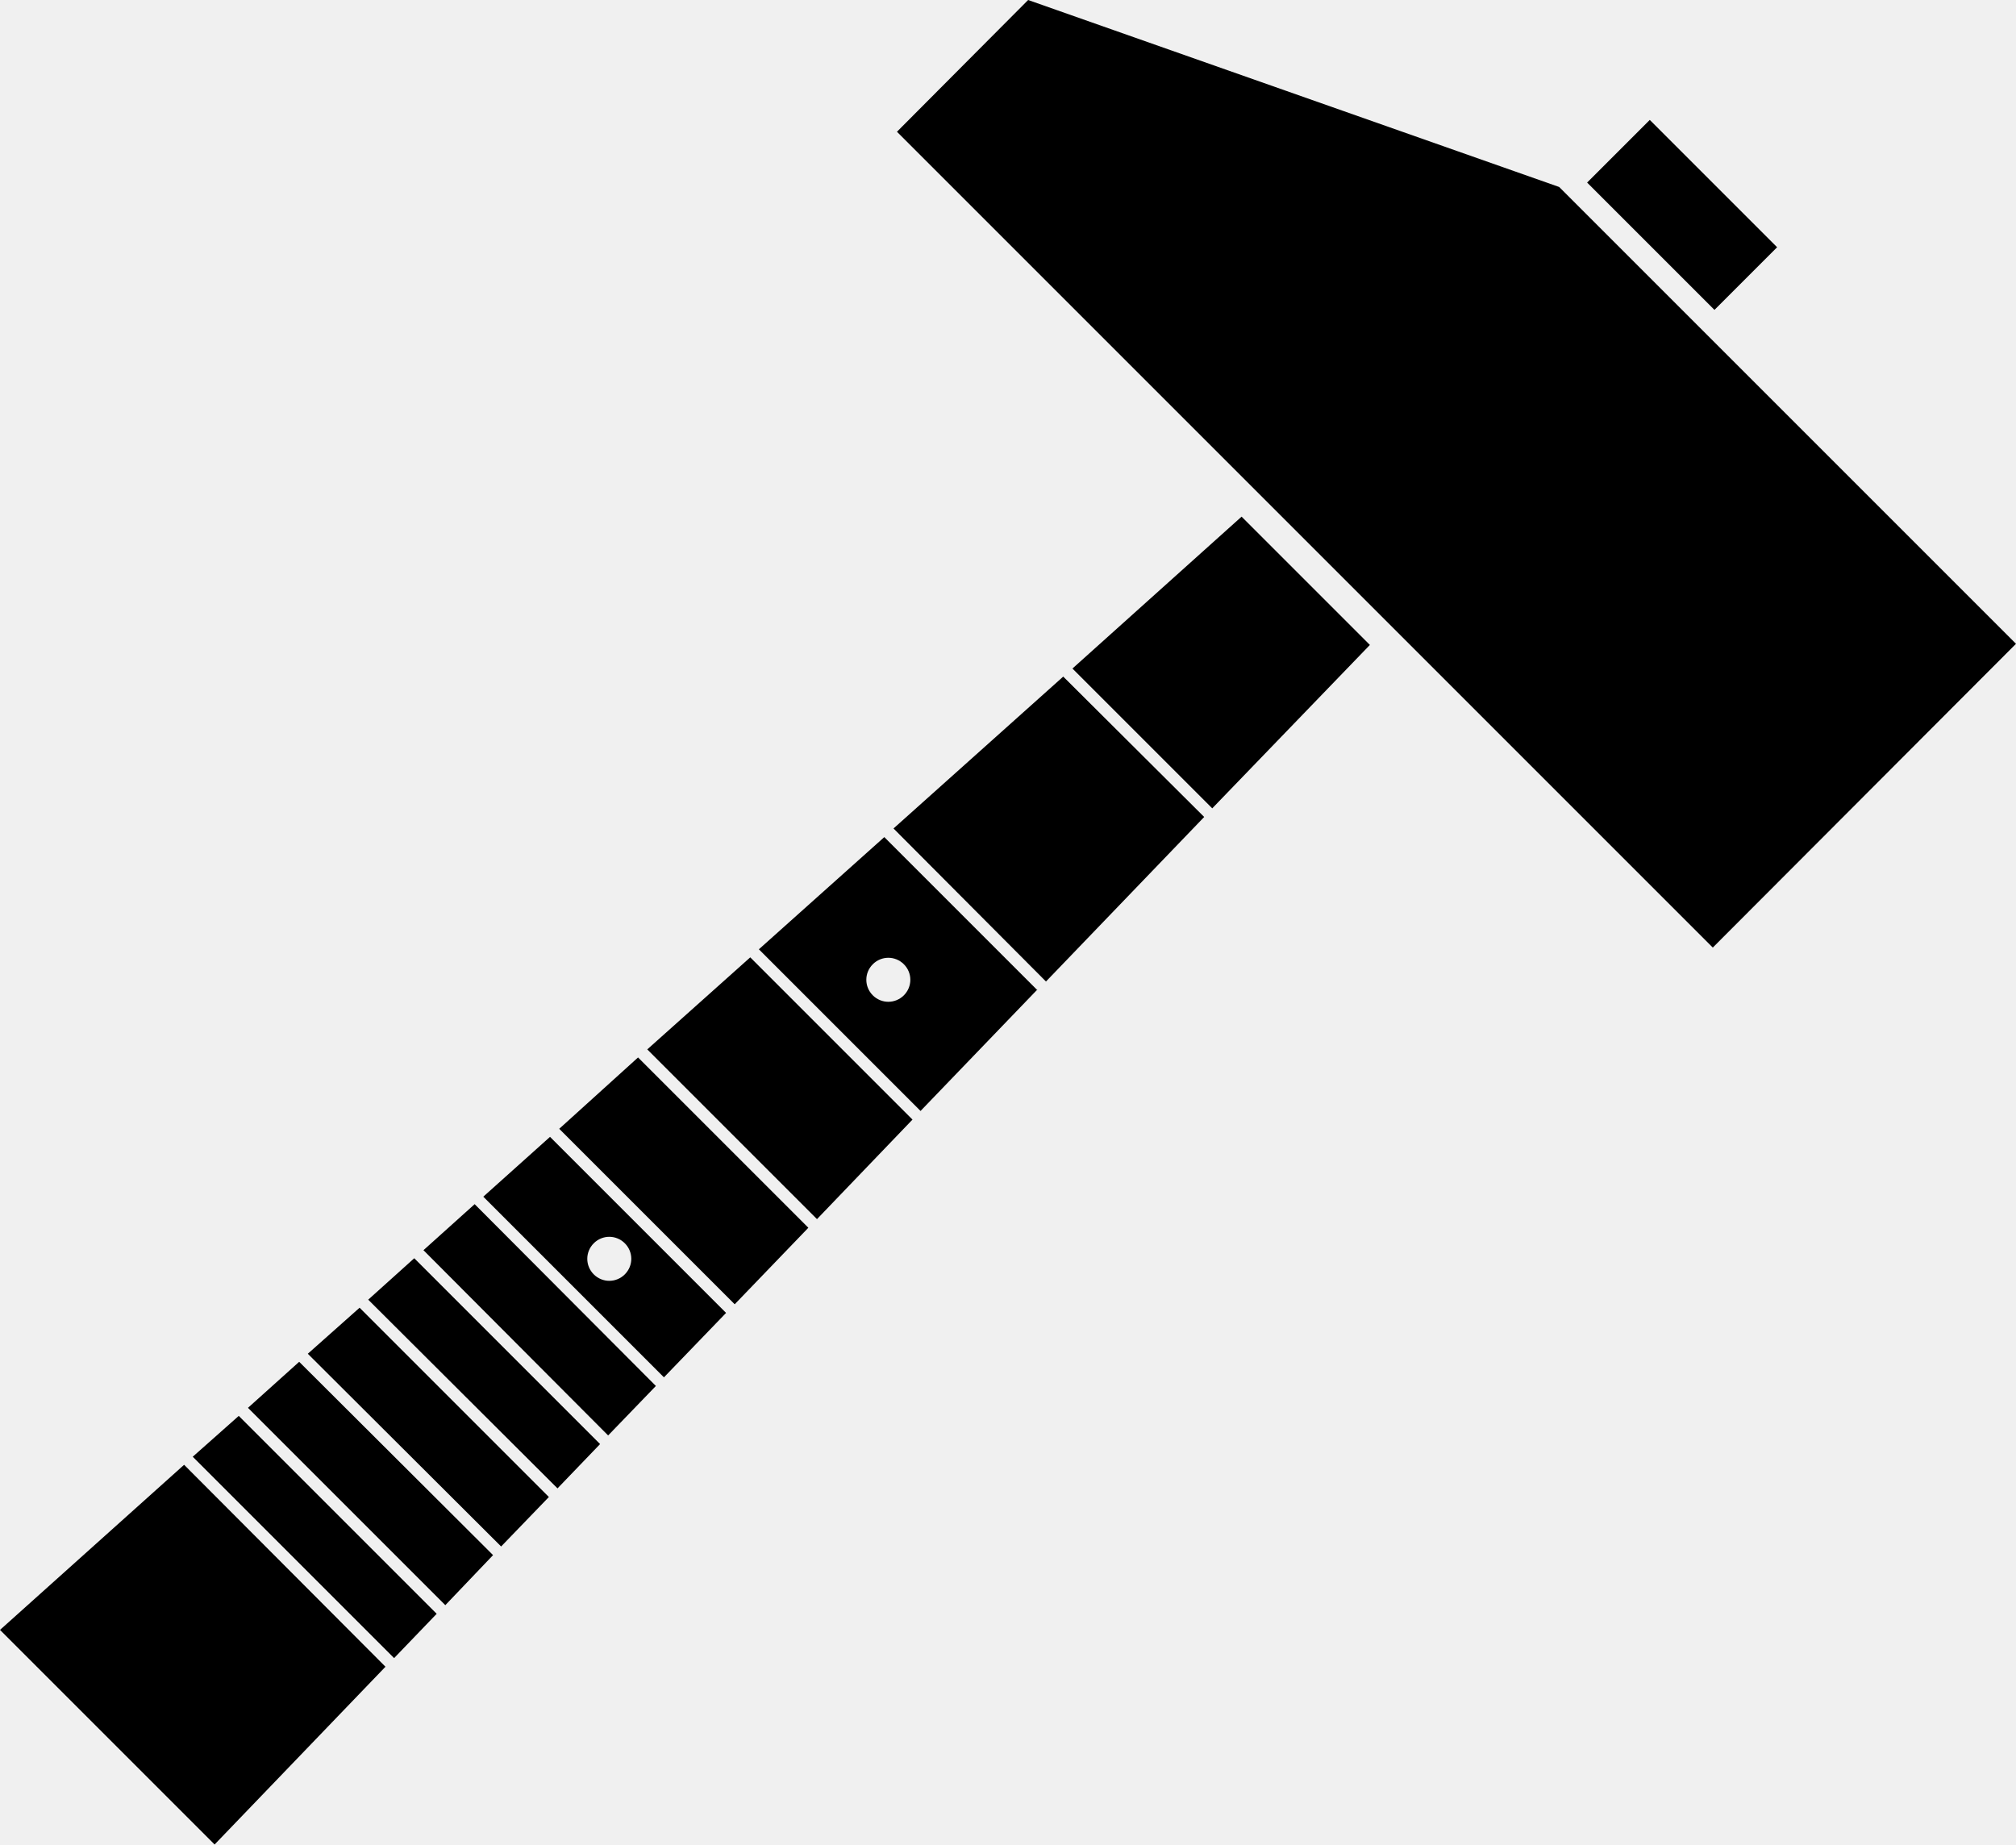
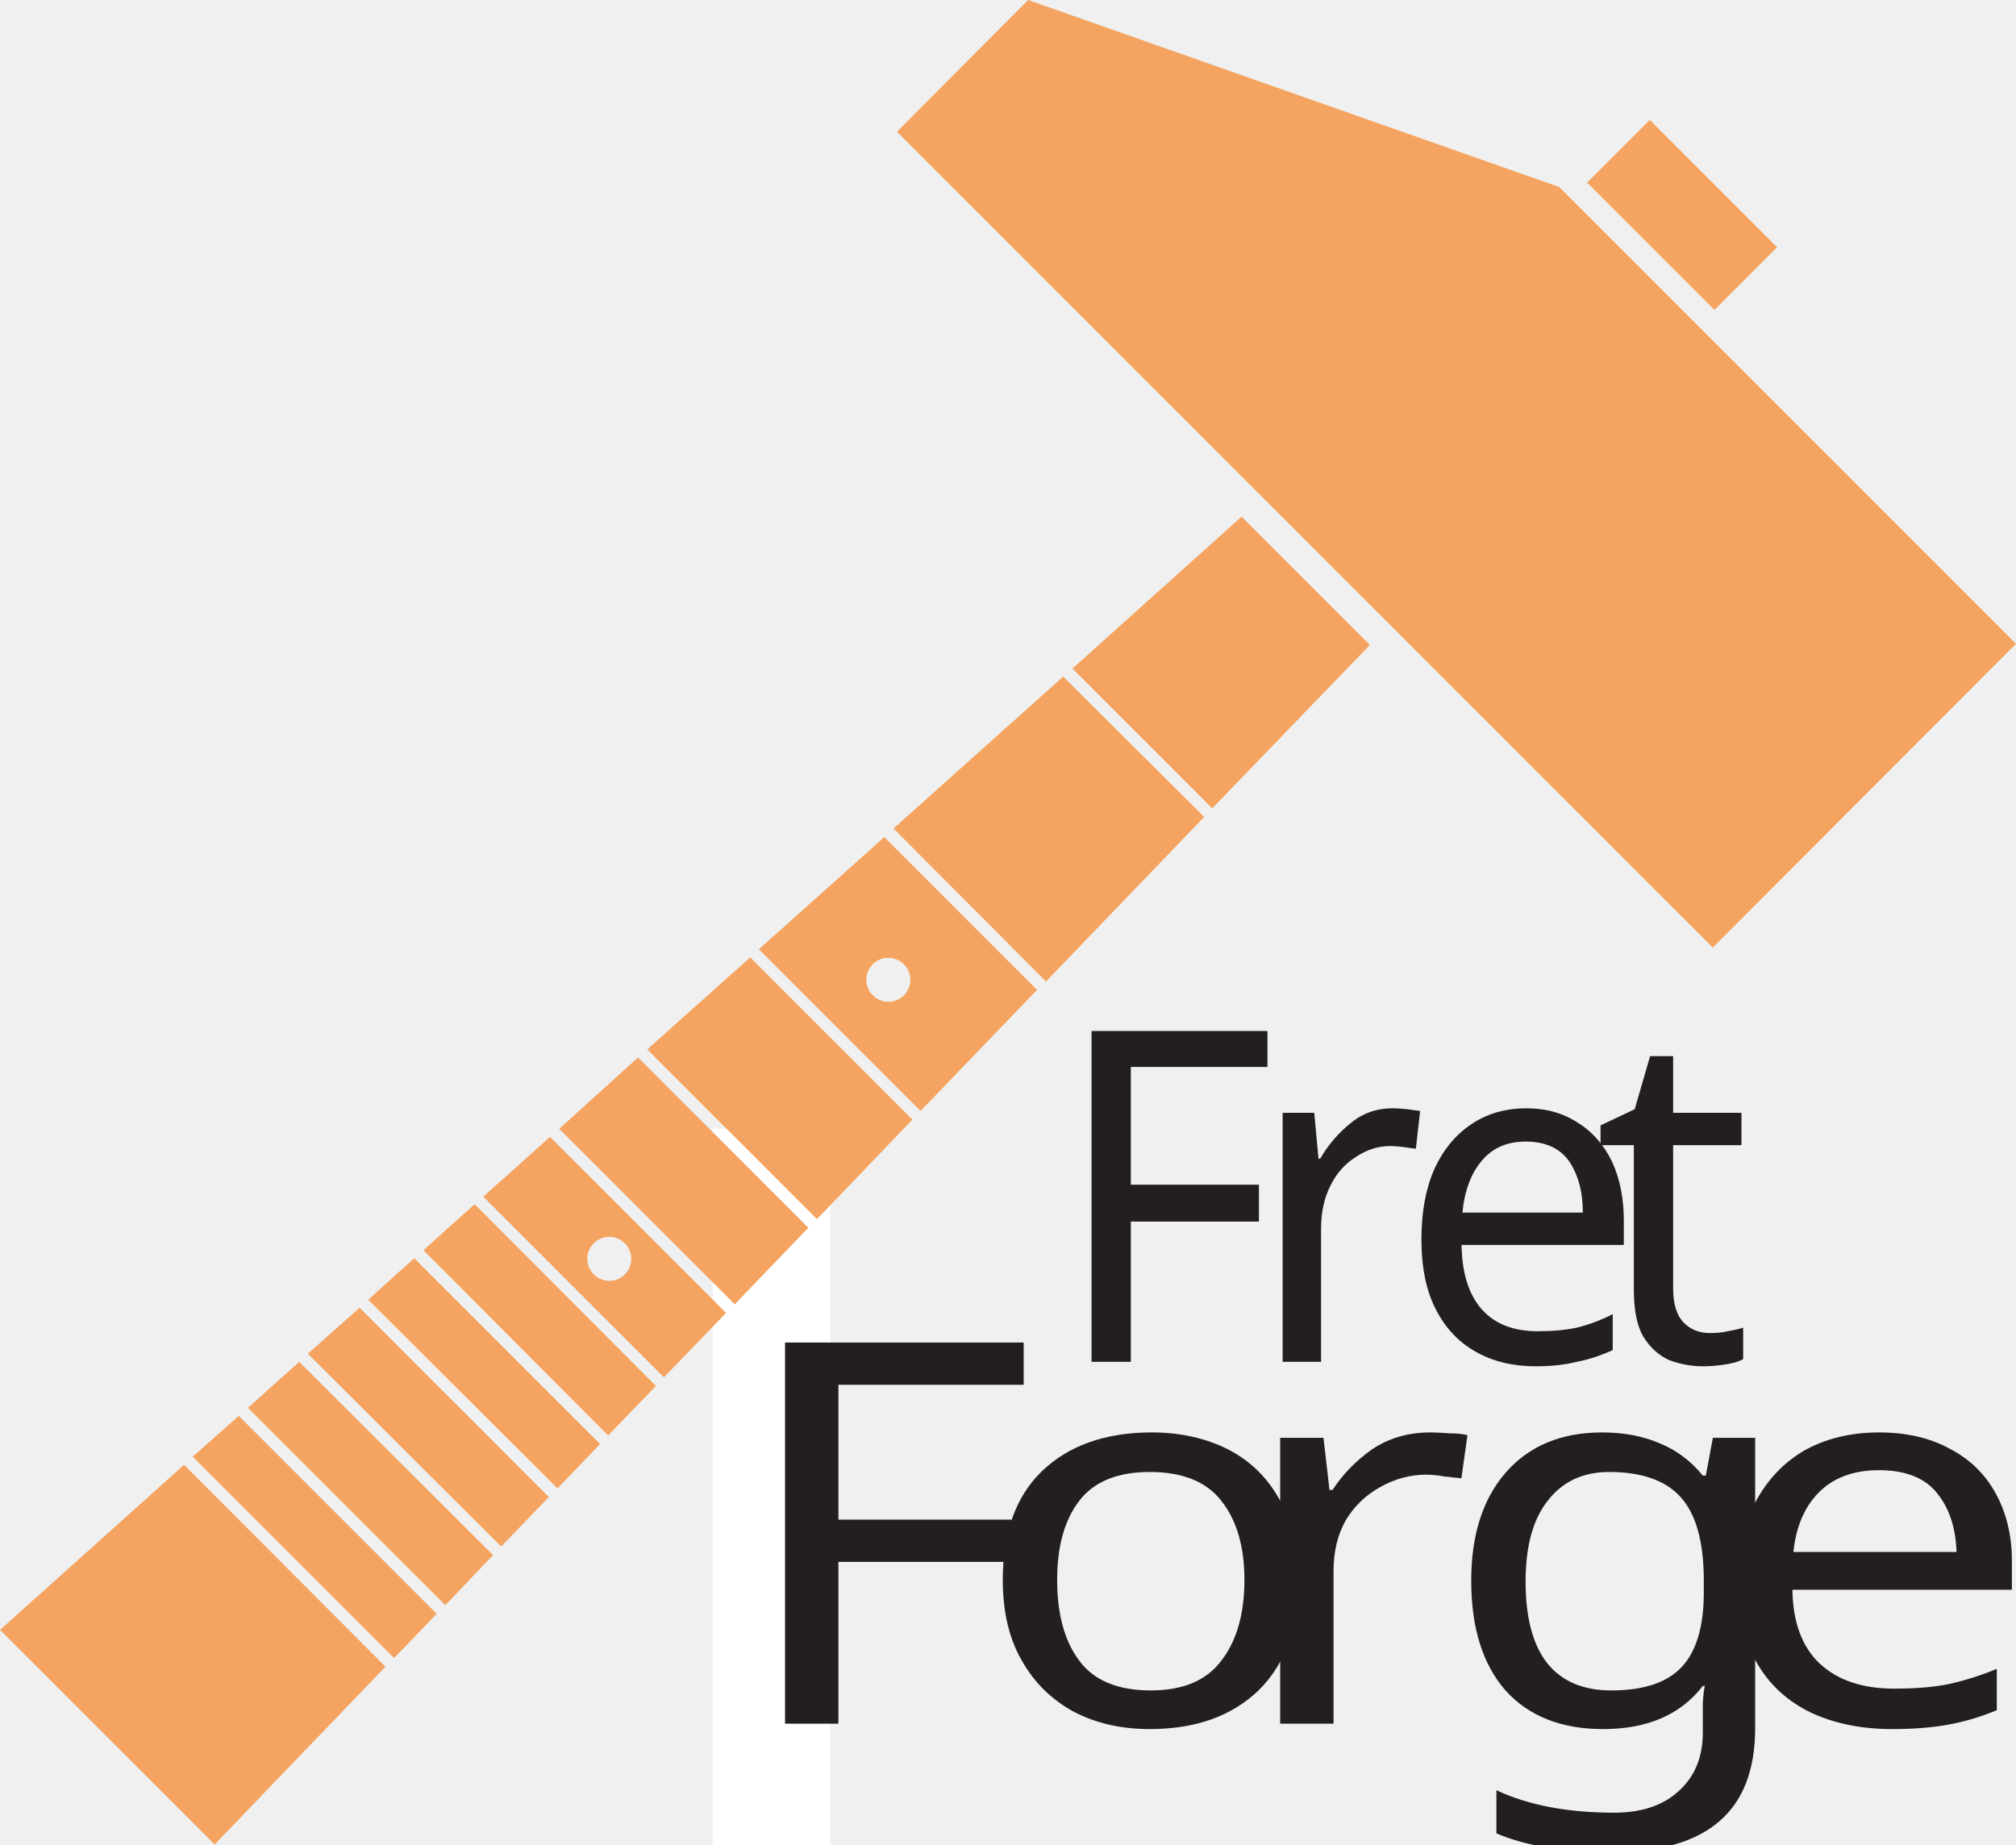
- <svg xmlns="http://www.w3.org/2000/svg" id="Layer_2" data-name="Layer 2" viewBox="0 0 35.04 32.06">
+ <svg xmlns="http://www.w3.org/2000/svg" id="Layer_2" data-name="Layer 2" viewBox="0 0 35.04 32.06" fill="#f4a460">
+   <defs>
+     <style>
+       .cls-1 {
+         letter-spacing: 0em;
+       }
+ 
+       .cls-2 {
+         letter-spacing: -.04em;
+       }
+ 
+       .cls-3 {
+         fill: #fff;
+       }
+ 
+       .cls-4 {
+         font-size: 8.06px;
+       }
+ 
+       .cls-4, .cls-5 {
+         fill: #231f20;
+         font-family: Allotropic-Regular, Allotropic;
+       }
+ 
+       .cls-6 {
+         letter-spacing: 0em;
+       }
+ 
+       .cls-7 {
+         letter-spacing: -.01em;
+       }
+ 
+       .cls-8 {
+         letter-spacing: 0em;
+       }
+ 
+       .cls-9 {
+         letter-spacing: -.01em;
+       }
+ 
+       .cls-10 {
+         letter-spacing: -.01em;
+       }
+ 
+       .cls-11 {
+         letter-spacing: 0em;
+       }
+ 
+       .cls-5 {
+         font-size: 9.28px;
+       }
+     </style>
+   </defs>
  <g id="Layer_1-2" data-name="Layer 1">
+     <rect class="cls-3" x="12.39" y="19.62" width="2.04" height="13.87" />
    <g>
      <g>
        <polygon points="14.05 21.34 11.09 18.38 9.72 19.62 12.77 22.67 14.05 21.34" />
        <path d="M12.62,22.82l-3.06-3.06-1.16,1.04,3.14,3.14,1.08-1.12ZM10.32,22.15c-.15-.15-.15-.39,0-.54s.39-.15.54,0,.15.39,0,.54-.39.15-.54,0Z" />
        <polygon points="15.86 19.46 13.04 16.64 11.25 18.24 14.2 21.19 15.86 19.46" />
        <polygon points="23.81 11.21 21.58 8.98 18.64 11.62 21.07 14.05 23.81 11.21" />
        <polygon points="20.93 14.2 18.48 11.76 15.53 14.4 18.18 17.06 20.93 14.2" />
        <polygon points="11.4 24.09 8.25 20.93 7.36 21.73 10.57 24.95 11.4 24.09" />
        <path d="M18.03,17.21l-2.66-2.66-2.18,1.95,2.81,2.81,2.03-2.11ZM15.17,17.3c-.15-.15-.15-.39,0-.54s.39-.15.54,0,.15.39,0,.54-.39.15-.54,0Z" />
        <polygon points="10.43 25.1 7.2 21.87 6.4 22.59 9.69 25.87 10.43 25.1" />
        <polygon points="3.2 25.46 0 28.33 3.73 32.06 6.7 28.97 3.2 25.46" />
        <polygon points="7.59 28.05 4.15 24.61 3.35 25.32 6.85 28.82 7.59 28.05" />
        <polygon points="8.57 27.03 5.2 23.67 4.31 24.47 7.74 27.9 8.57 27.03" />
        <polygon points="9.54 26.02 6.25 22.73 5.35 23.53 8.71 26.88 9.54 26.02" />
      </g>
      <g>
        <rect x="28.47" y="2.17" width="1.54" height="3.13" transform="translate(5.92 21.77) rotate(-45)" />
        <polygon points="31.49 7.64 29.49 5.64 27.27 3.42 27.1 3.25 17.87 0 15.59 2.29 22 8.7 24.21 10.91 29.77 16.47 35.04 11.19 31.49 7.64" />
      </g>
    </g>
+     <text class="cls-5" transform="translate(12.63 29.96) scale(1.12 1)">
+       <tspan class="cls-2" x="0" y="0">F</tspan>
+       <tspan class="cls-8" x="3.77" y="0">o</tspan>
+       <tspan class="cls-7" x="7.81" y="0">r</tspan>
+       <tspan class="cls-10" x="11.04" y="0">g</tspan>
+       <tspan class="cls-6" x="15.18" y="0">e</tspan>
+     </text>
+     <text class="cls-4" transform="translate(18.23 23.67) scale(.95 1)">
+       <tspan x="0" y="0">F</tspan>
+       <tspan class="cls-9" x="3.59" y="0">r</tspan>
+       <tspan class="cls-11" x="6.38" y="0">e</tspan>
+       <tspan class="cls-1" x="9.97" y="0">t</tspan>
+     </text>
  </g>
</svg>
